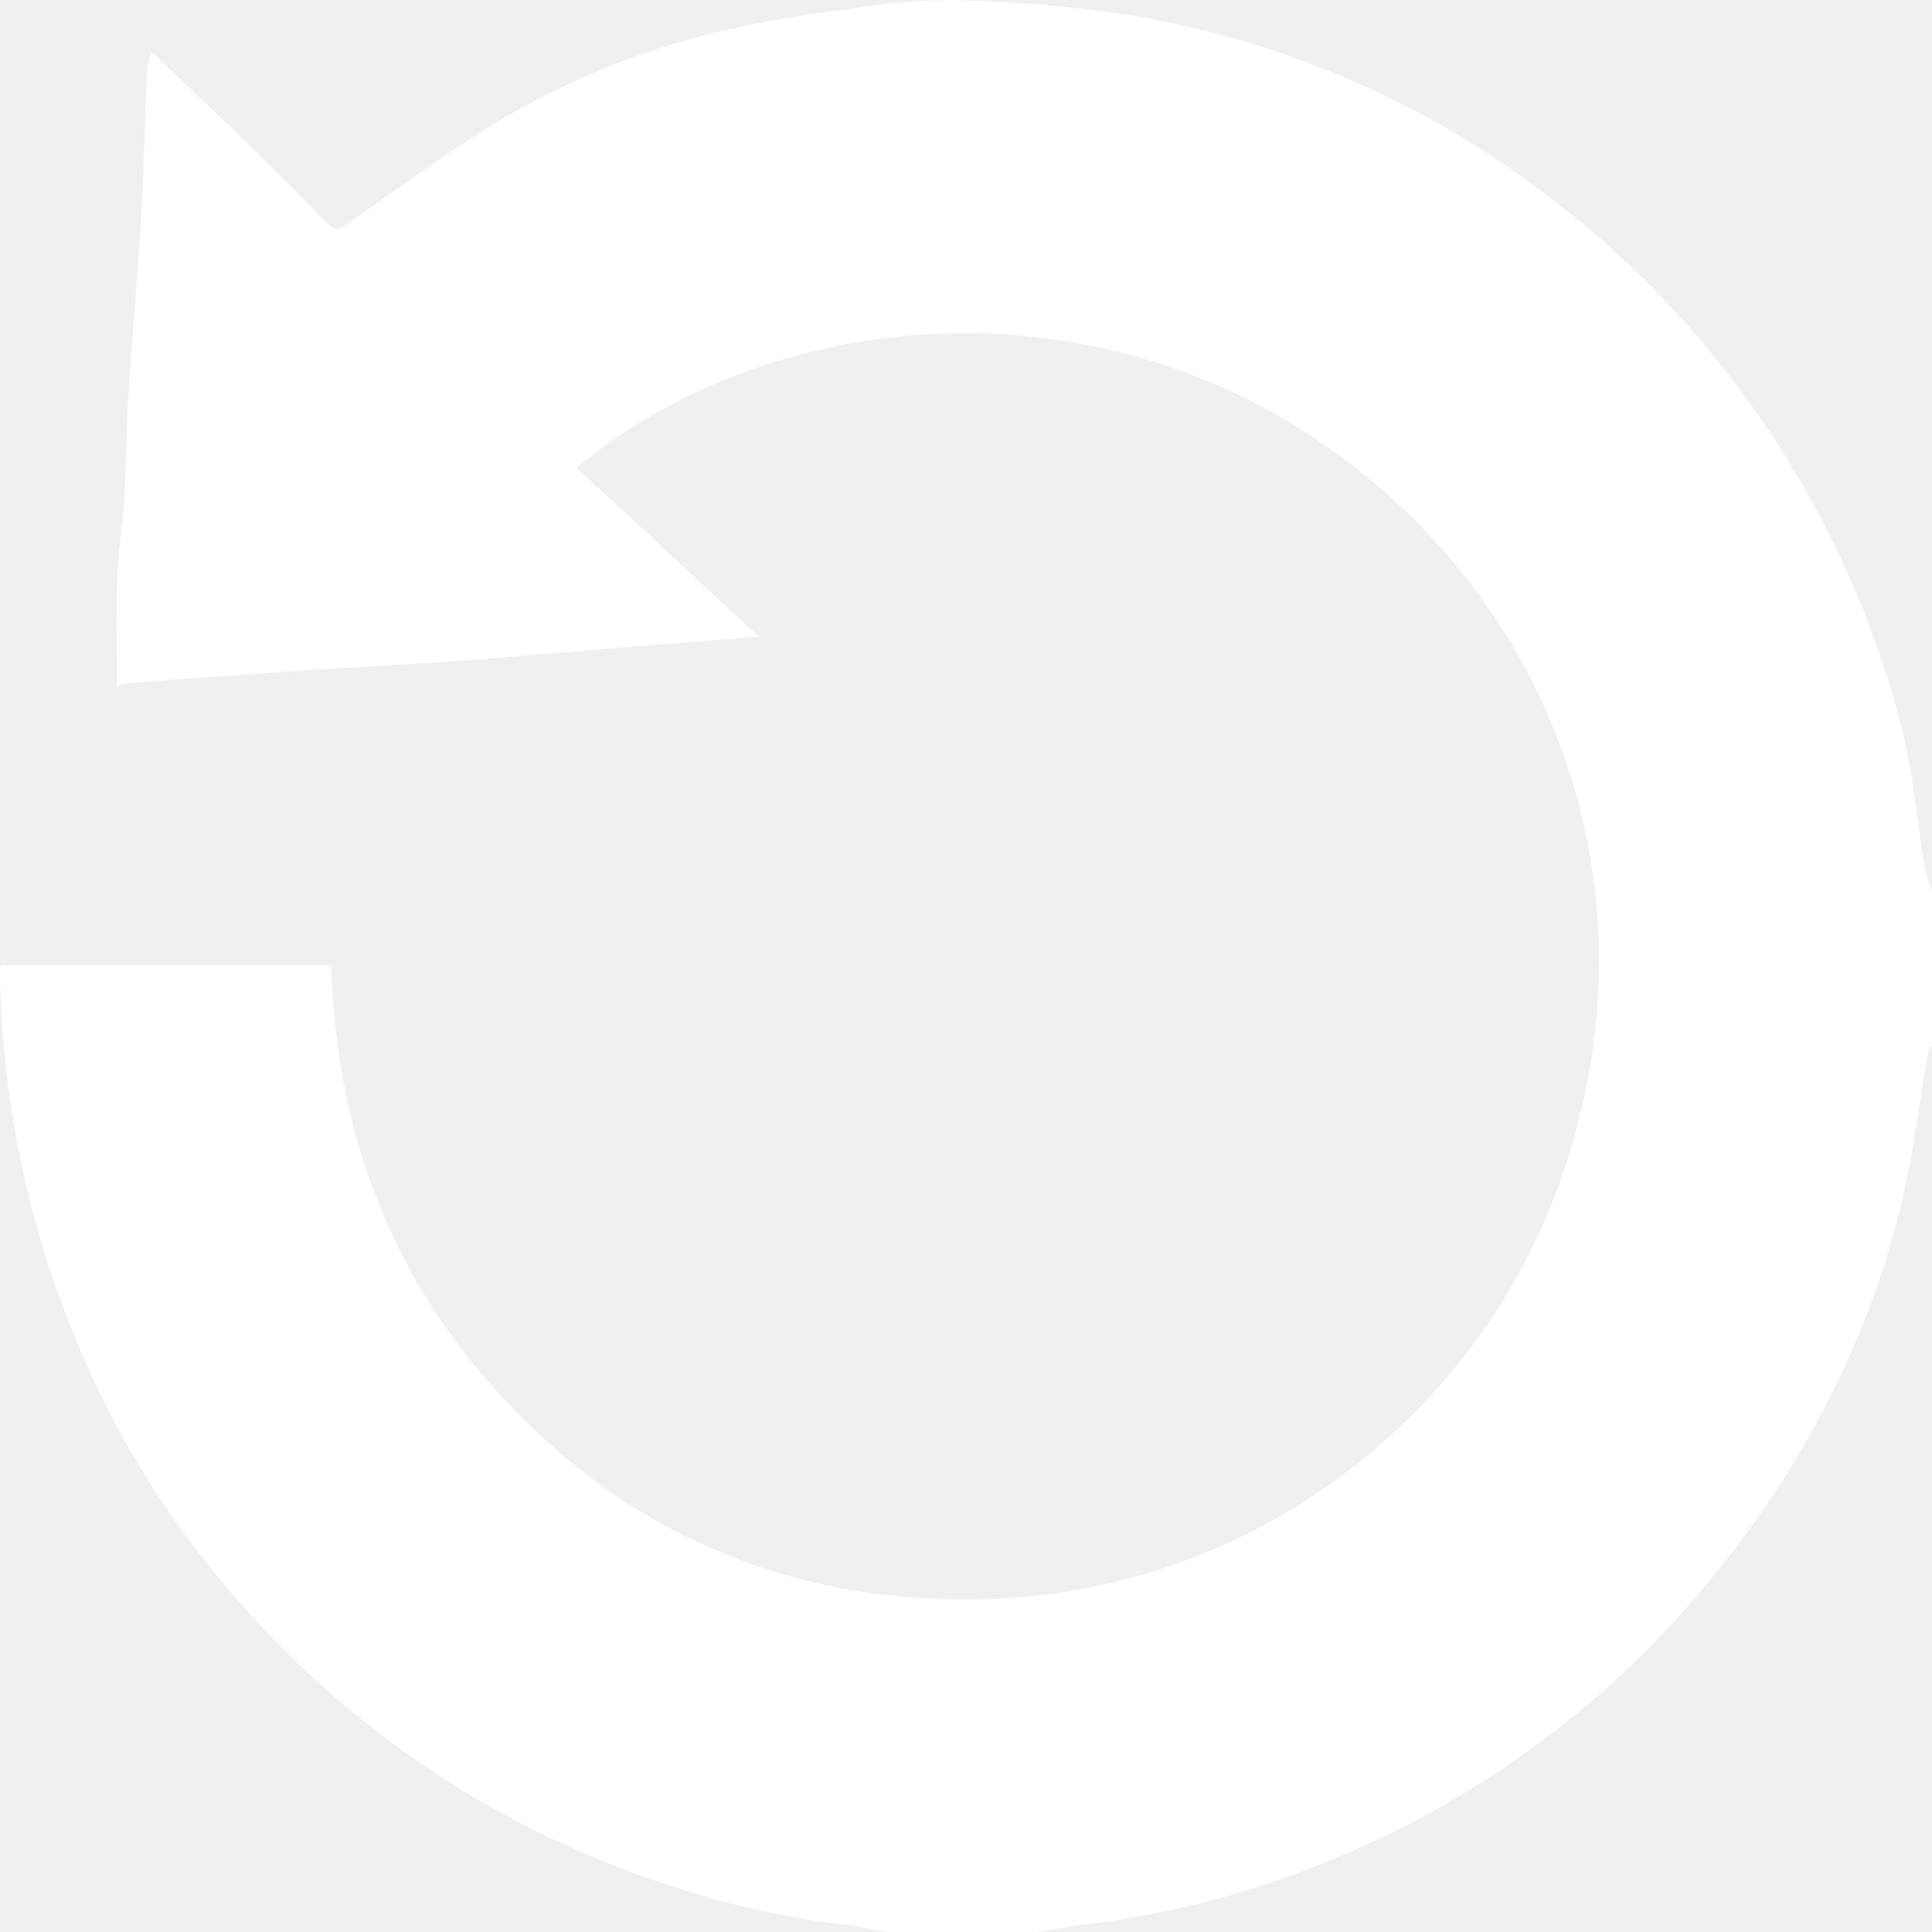
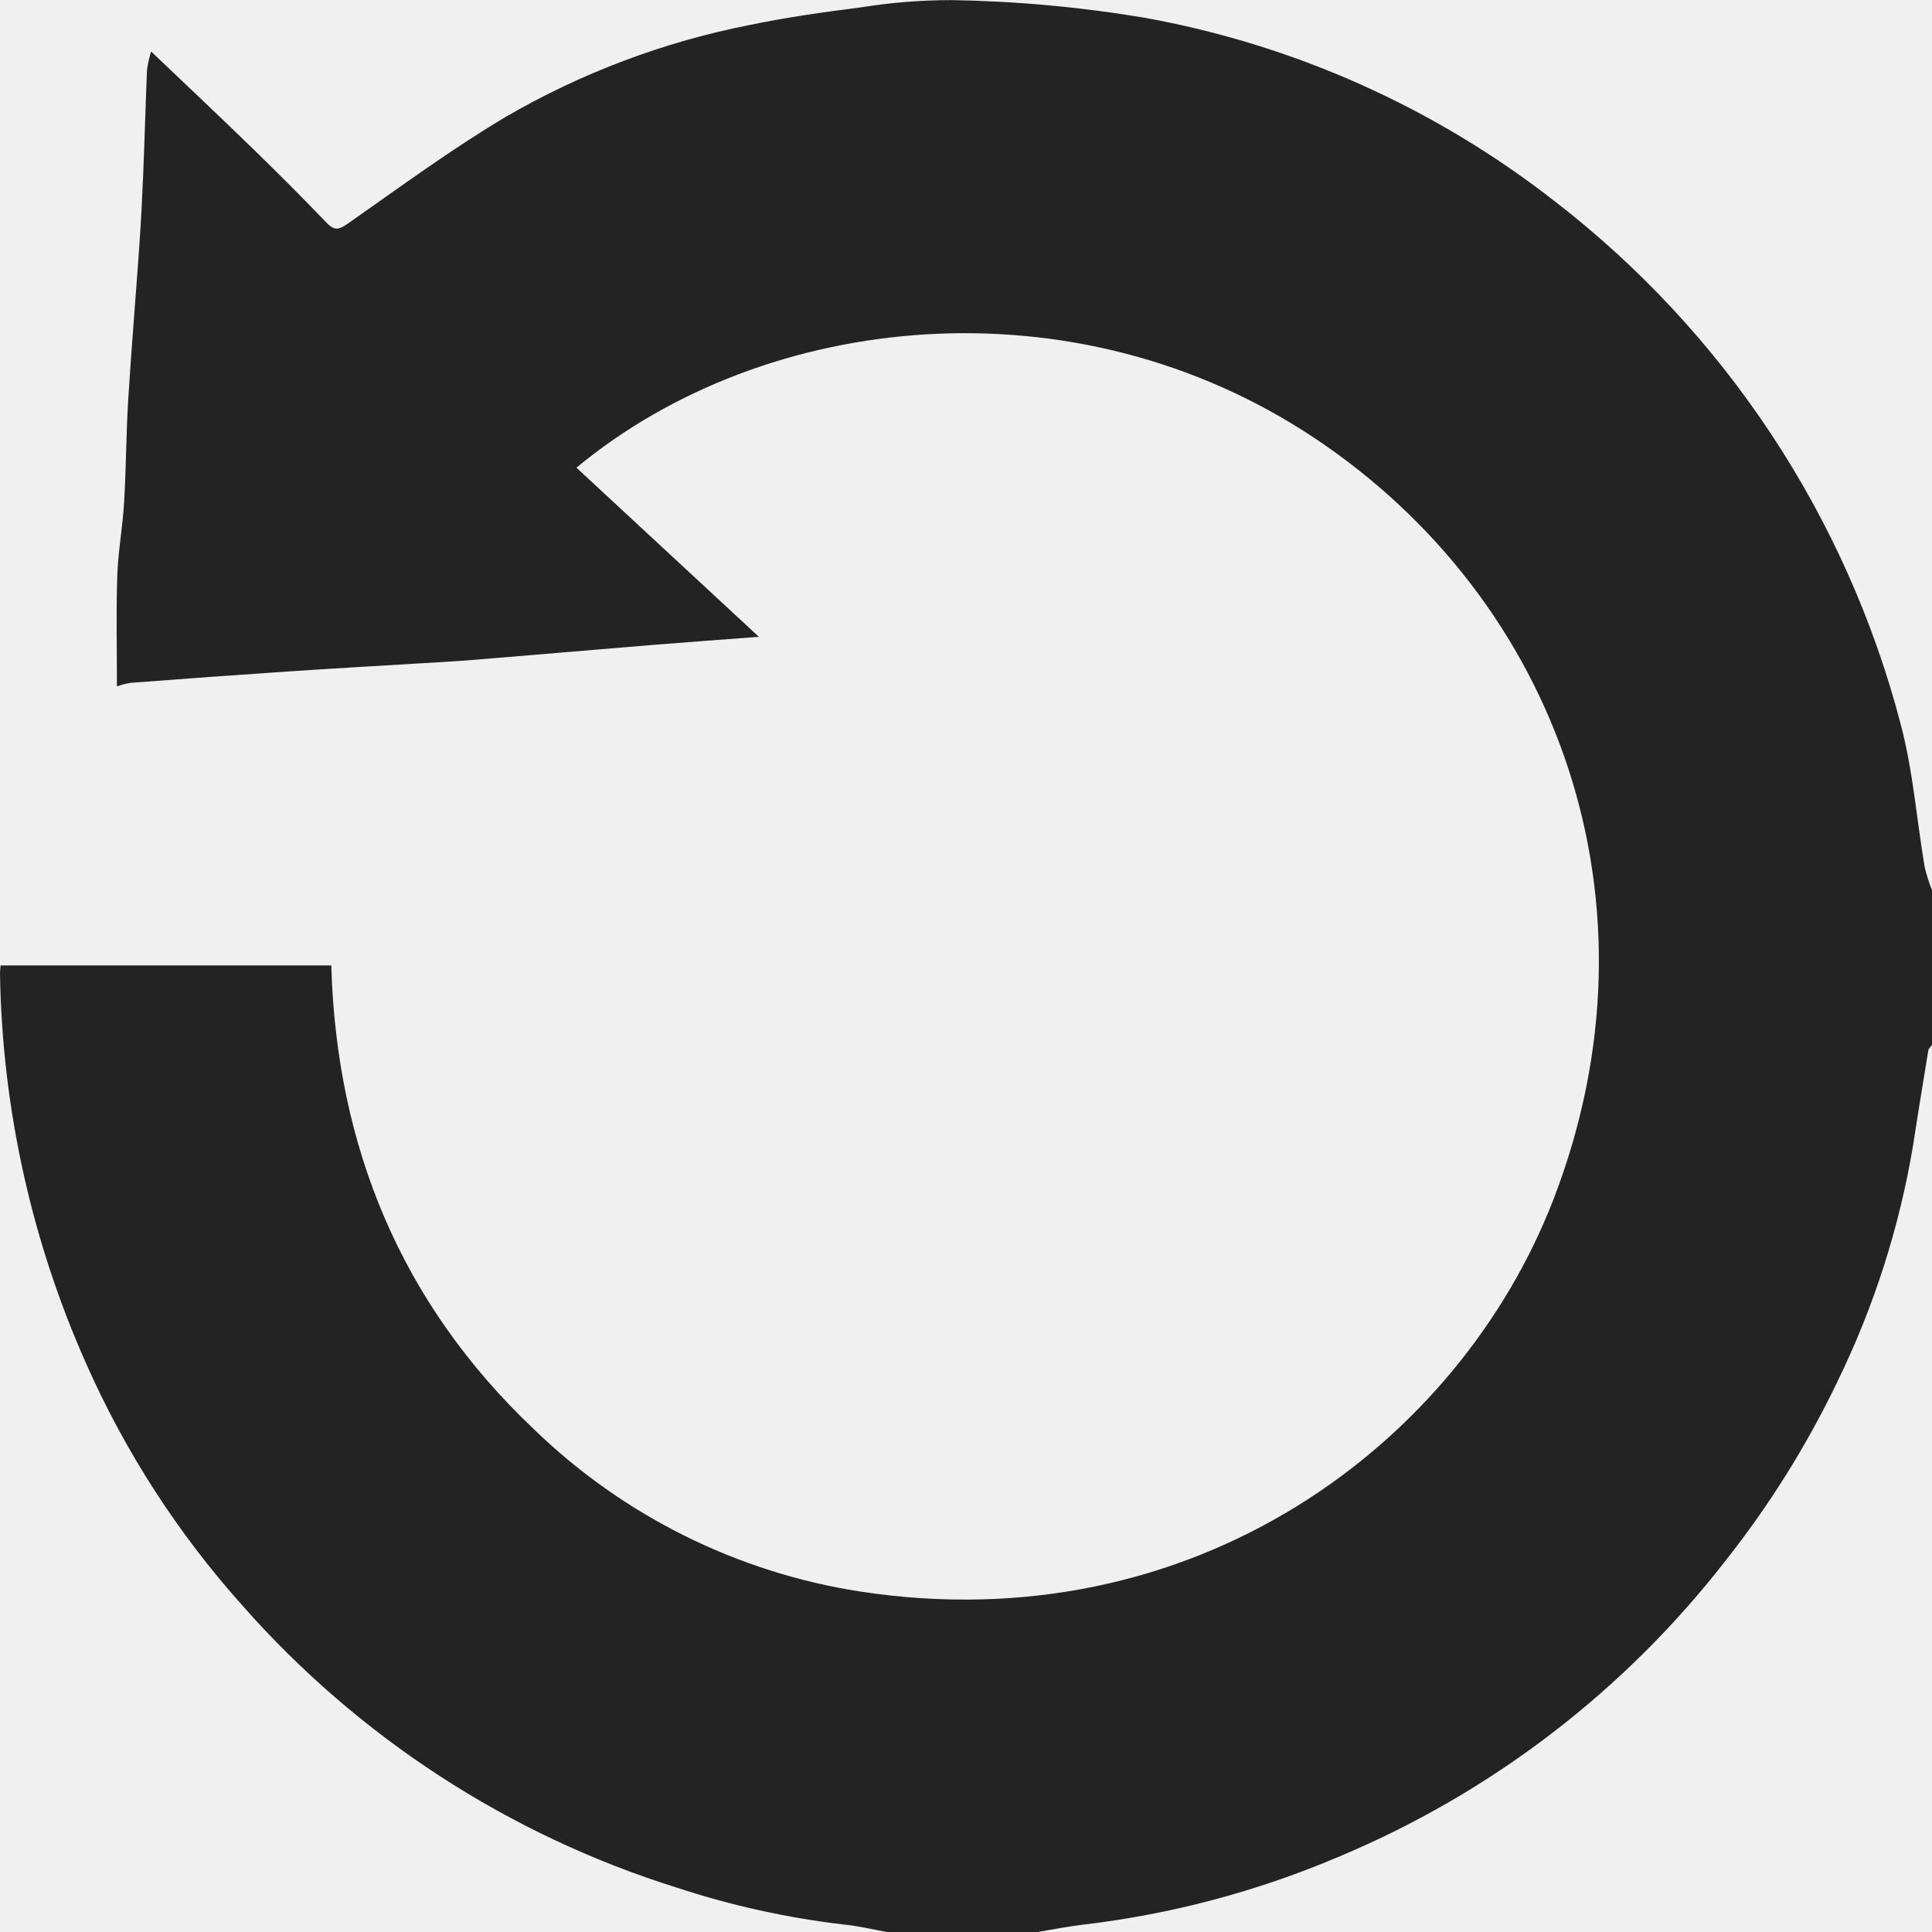
<svg xmlns="http://www.w3.org/2000/svg" id="Group_7" data-name="Group 7" width="151.193" height="151.191" viewBox="0 0 151.193 151.191">
  <defs>
    <clipPath id="clip-path">
-       <rect id="Rectangle_3" data-name="Rectangle 3" width="151.194" height="151.191" fill="#fff" />
+       <rect id="Rectangle_3" data-name="Rectangle 3" width="151.194" height="151.191" fill="#232323" />
    </clipPath>
  </defs>
  <g id="Group_5" data-name="Group 5" clip-path="url(#clip-path)">
-     <path id="Path_6" data-name="Path 6" d="M69.385,151.191c-1.1-.2-2.2-.471-3.307-.578a66.579,66.579,0,0,1-13.112-2.891,75.3,75.3,0,0,1-34-22.083,72.177,72.177,0,0,1-12.22-18.918A78.108,78.108,0,0,1,0,76.183c0-.189.027-.377.046-.63H25.925C26.333,89.776,31.407,102,41.732,111.8a47.065,47.065,0,0,0,25.591,12.75c26.071,3.987,46.846-11.484,54.264-30.736,8.9-23.11.4-46.786-18.7-59.522C84.147,21.8,59.894,24.338,45.112,36.6L59.387,49.836c-2.885.22-5.565.41-8.242.629-4.678.383-9.353.789-14.03,1.171-1.549.126-3.1.209-4.652.3-3.249.2-6.5.379-9.746.6q-6.242.419-12.48.9a5.438,5.438,0,0,0-1.085.279c0-2.893-.07-5.762.024-8.626.064-1.929.423-3.848.537-5.778.158-2.681.157-5.371.322-8.051.248-4.021.59-8.036.87-12.055.129-1.845.224-3.694.3-5.542.114-2.734.186-5.47.3-8.2a8.914,8.914,0,0,1,.324-1.432C14.6,6.673,17.3,9.213,19.95,11.793q2.857,2.778,5.622,5.651c.627.652.983.522,1.689.026,4.063-2.846,8.074-5.8,12.329-8.331A61.64,61.64,0,0,1,58.659,1.957C61.561,1.35,64.51.943,67.453.564A44.4,44.4,0,0,1,74.391.009,100.709,100.709,0,0,1,89.534,1.382a73.268,73.268,0,0,1,32.089,14.333,75.942,75.942,0,0,1,27.121,40.962c.964,3.631,1.249,7.442,1.873,11.166a13.237,13.237,0,0,0,.577,1.821V81.775c-.1.142-.264.273-.289.427-.4,2.451-.807,4.9-1.181,7.359a67.471,67.471,0,0,1-5.969,18.634,74.357,74.357,0,0,1-8.661,13.864,74.9,74.9,0,0,1-30.35,23.254,72.815,72.815,0,0,1-19.94,5.3c-1.208.138-2.4.383-3.6.579Z" transform="translate(0 0)" fill="#fff" />
+     <path id="Path_6" data-name="Path 6" d="M69.385,151.191c-1.1-.2-2.2-.471-3.307-.578a66.579,66.579,0,0,1-13.112-2.891,75.3,75.3,0,0,1-34-22.083,72.177,72.177,0,0,1-12.22-18.918A78.108,78.108,0,0,1,0,76.183c0-.189.027-.377.046-.63H25.925C26.333,89.776,31.407,102,41.732,111.8a47.065,47.065,0,0,0,25.591,12.75c26.071,3.987,46.846-11.484,54.264-30.736,8.9-23.11.4-46.786-18.7-59.522C84.147,21.8,59.894,24.338,45.112,36.6L59.387,49.836c-2.885.22-5.565.41-8.242.629-4.678.383-9.353.789-14.03,1.171-1.549.126-3.1.209-4.652.3-3.249.2-6.5.379-9.746.6q-6.242.419-12.48.9a5.438,5.438,0,0,0-1.085.279c0-2.893-.07-5.762.024-8.626.064-1.929.423-3.848.537-5.778.158-2.681.157-5.371.322-8.051.248-4.021.59-8.036.87-12.055.129-1.845.224-3.694.3-5.542.114-2.734.186-5.47.3-8.2a8.914,8.914,0,0,1,.324-1.432C14.6,6.673,17.3,9.213,19.95,11.793q2.857,2.778,5.622,5.651c.627.652.983.522,1.689.026,4.063-2.846,8.074-5.8,12.329-8.331A61.64,61.64,0,0,1,58.659,1.957C61.561,1.35,64.51.943,67.453.564A44.4,44.4,0,0,1,74.391.009,100.709,100.709,0,0,1,89.534,1.382a73.268,73.268,0,0,1,32.089,14.333,75.942,75.942,0,0,1,27.121,40.962c.964,3.631,1.249,7.442,1.873,11.166a13.237,13.237,0,0,0,.577,1.821V81.775c-.1.142-.264.273-.289.427-.4,2.451-.807,4.9-1.181,7.359a67.471,67.471,0,0,1-5.969,18.634,74.357,74.357,0,0,1-8.661,13.864,74.9,74.9,0,0,1-30.35,23.254,72.815,72.815,0,0,1-19.94,5.3c-1.208.138-2.4.383-3.6.579Z" transform="translate(0 0)" fill="#232323" />
  </g>
</svg>
